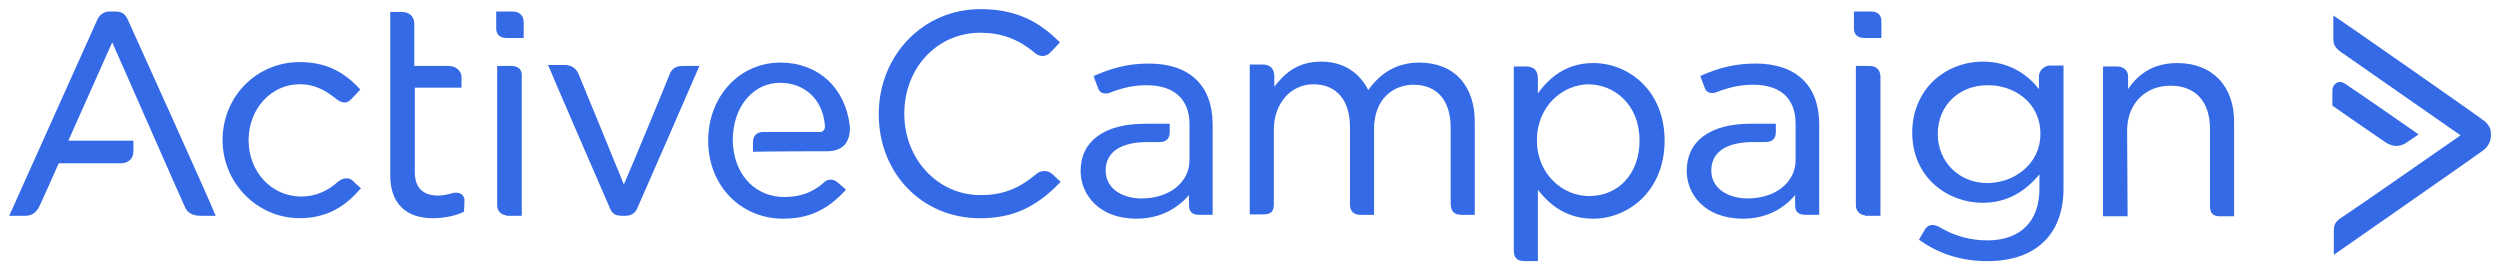
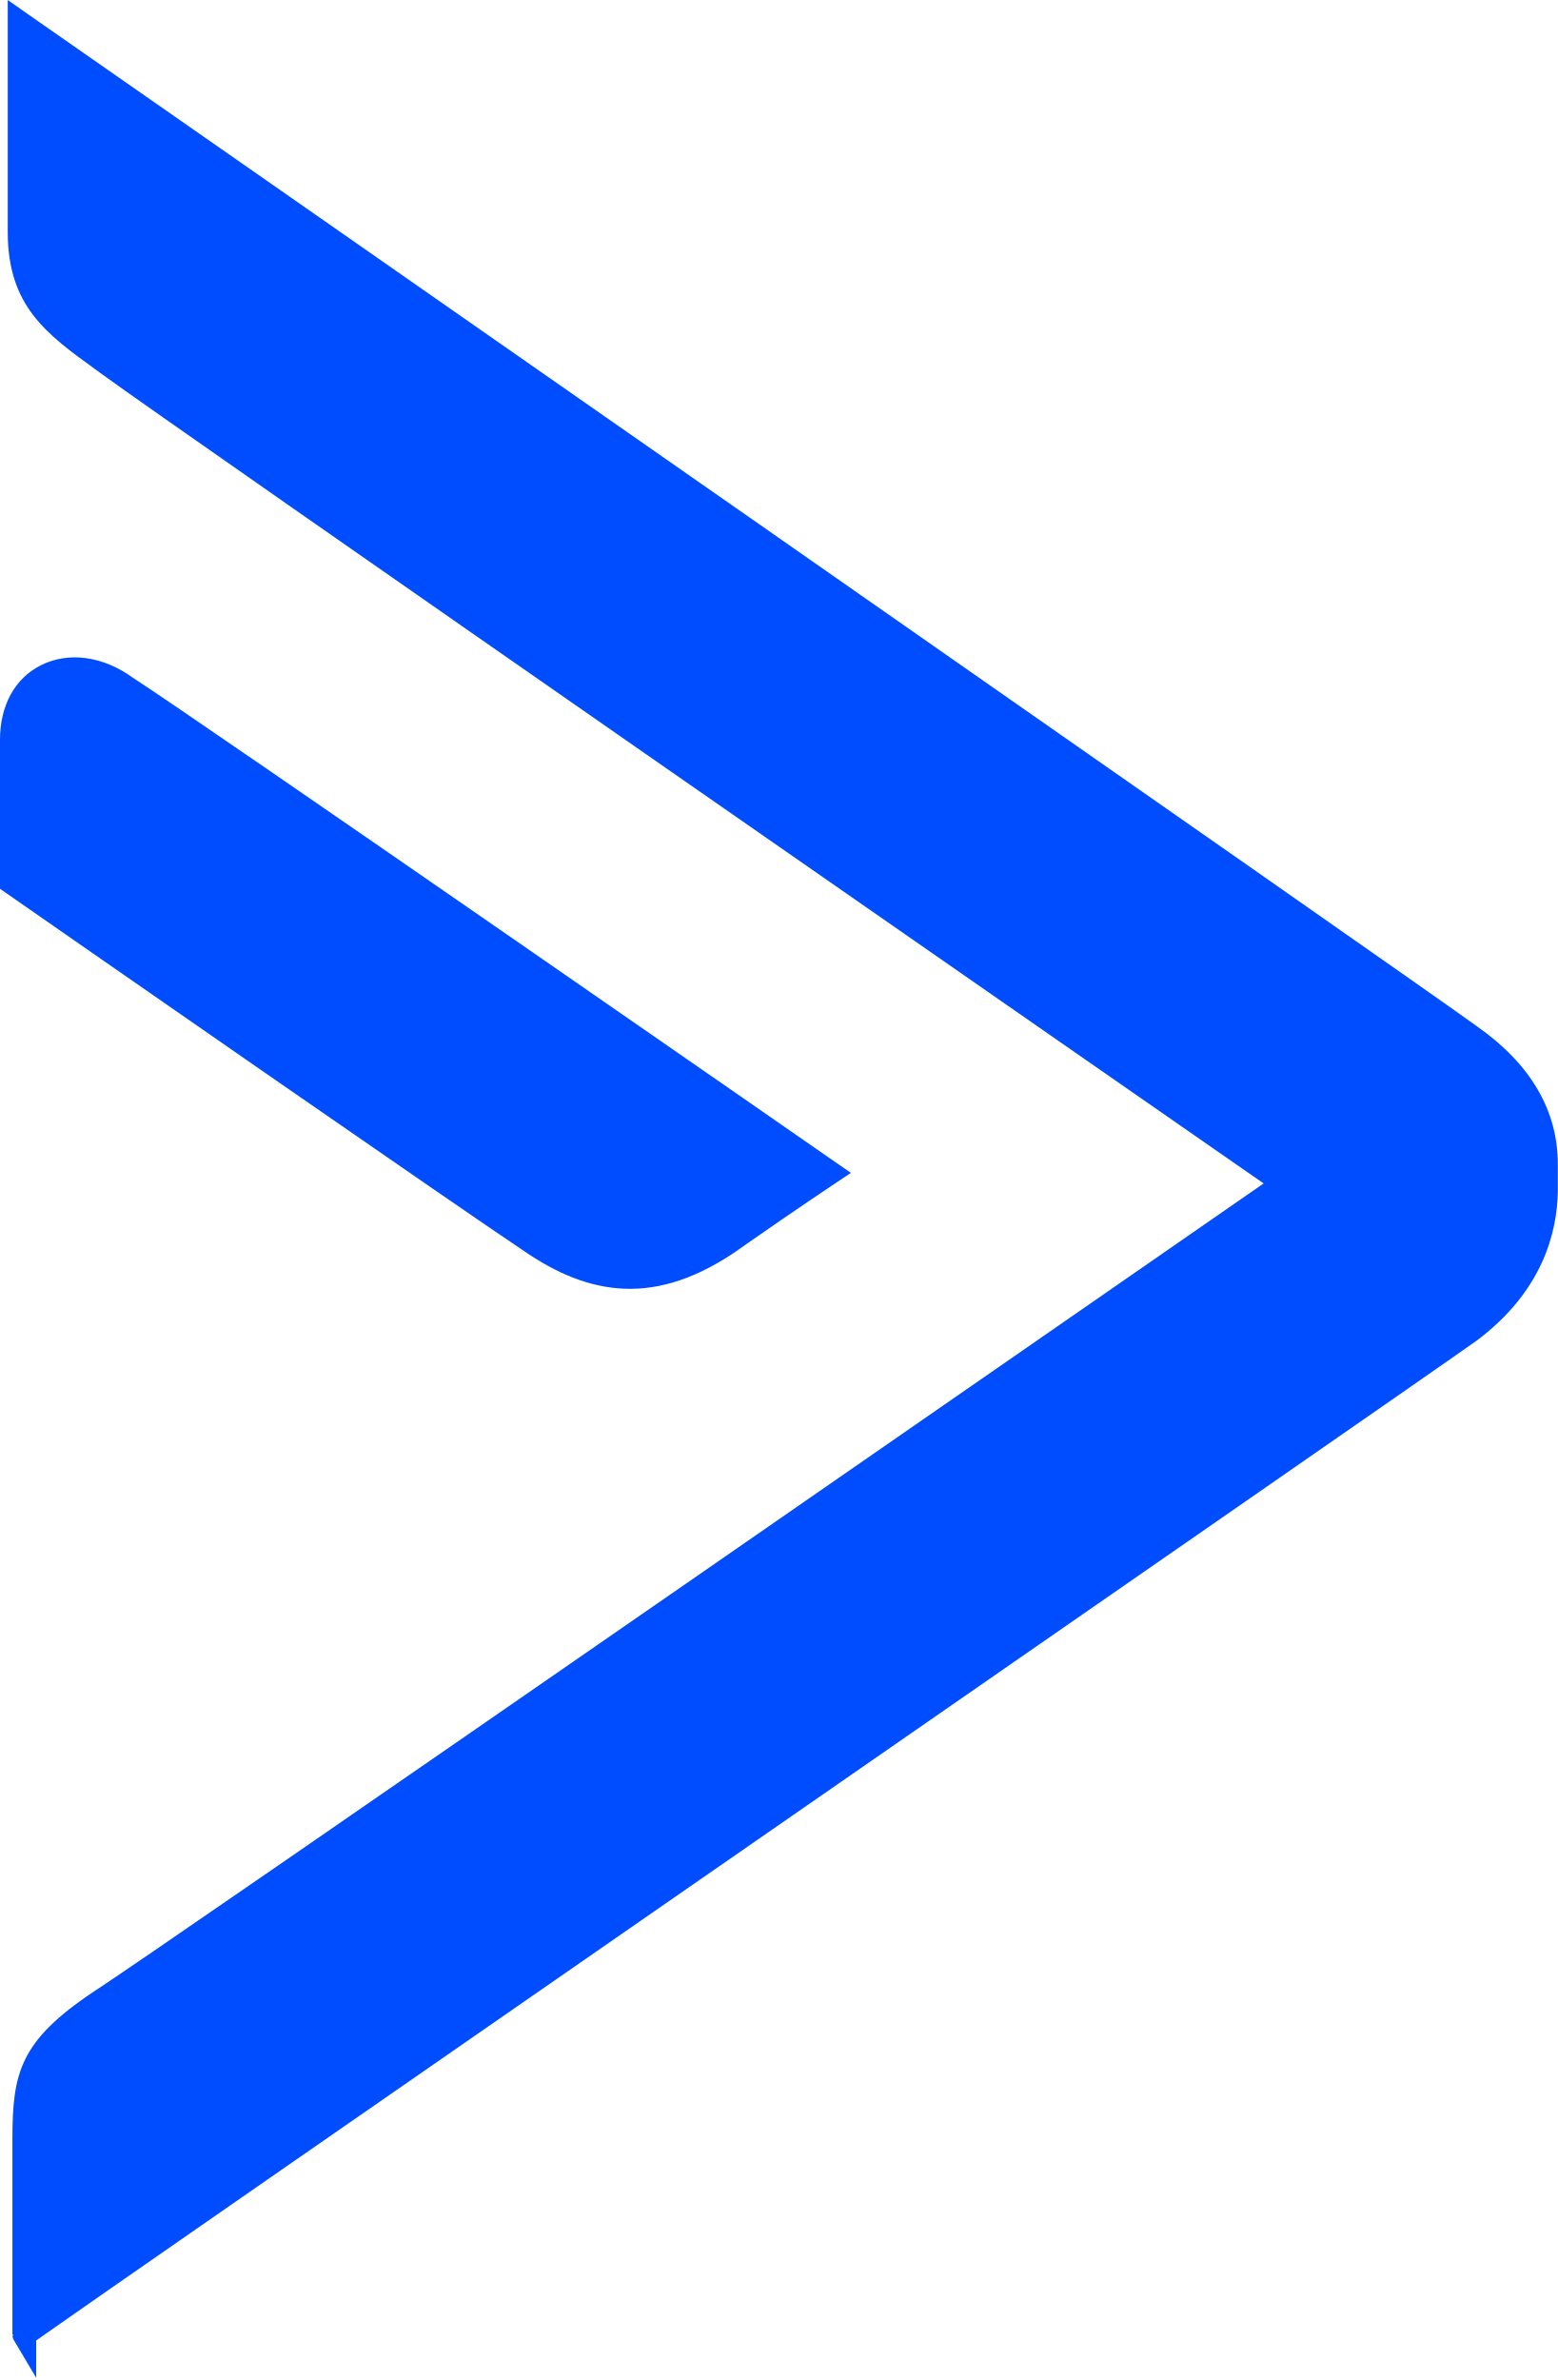
- <svg xmlns="http://www.w3.org/2000/svg" width="137.287mm" height="14.838mm" viewBox="0 0 137.287 14.838" version="1.1" id="svg8">
-   <defs id="defs2">
- 	
- 
- 		
- 		
- 		
- 		
- 		
- 		
- 		
- 		
- 		
- 		
- 		
- 		
- 		
- 		
- 		
- 		
- 		
- 		
- 	</defs>
-   <g id="layer1" transform="translate(-188.8804,-325.3668)">
-     <g id="g133" transform="translate(0.5,-0.5000012)">
-       <path style="fill:#356ae6;stroke-width:0.265" class="st0" d="m 291.115,326.499 h -0.926 v 0.926 c 0,0.238 0.106,0.529 0.582,0.529 h 0.926 v -0.926 c 0,-0.212 -0.079,-0.529 -0.582,-0.529 z" id="path12" />
-       <path style="fill:#356ae6;stroke-width:0.265" class="st0" d="m 291.036,329.489 h -0.741 v 7.646 c 0,0.318 0.212,0.529 0.503,0.556 v 0.026 h 0.847 v -7.673 c -0.026,-0.344 -0.212,-0.556 -0.609,-0.556 z" id="path14" />
-       <path style="fill:#356ae6;stroke-width:0.265" class="st0" d="m 246.216,335.469 c -0.318,-0.318 -0.714,-0.238 -0.953,-0.026 -0.979,0.82 -1.879,1.138 -3.043,1.138 -2.328,0 -4.18,-1.958 -4.18,-4.471 0,-2.514 1.799,-4.445 4.18,-4.445 1.138,0 2.09,0.344 2.99,1.111 0.212,0.185 0.582,0.265 0.847,-0.026 0.238,-0.238 0.476,-0.503 0.476,-0.503 l 0.053,-0.053 -0.053,-0.053 c -0.953,-0.926 -2.143,-1.773 -4.313,-1.773 -3.149,0 -5.583,2.54 -5.583,5.768 0,3.254 2.381,5.715 5.556,5.715 1.773,0 3.069,-0.582 4.392,-1.958 l 0.026,-0.053 -0.026,-0.053 c 0,0.053 -0.079,-0.053 -0.37,-0.318 z" id="path16" />
-       <path style="fill:#356ae6;stroke-width:0.265" class="st0" d="m 266.324,329.304 c -1.164,0 -2.09,0.503 -2.805,1.508 -0.318,-0.635 -1.058,-1.561 -2.593,-1.561 -1.323,0 -2.037,0.688 -2.566,1.376 v -0.582 c 0,-0.397 -0.238,-0.635 -0.609,-0.635 h -0.741 v 8.229 h 0.741 c 0.37,0 0.582,-0.106 0.582,-0.556 v -4.101 c 0,-1.429 0.926,-2.487 2.17,-2.487 1.27,0 2.011,0.873 2.011,2.355 v 4.233 c 0,0.397 0.212,0.582 0.582,0.582 h 0.741 v -4.71 c 0,-1.693 1.085,-2.434 2.17,-2.434 1.296,0 2.037,0.873 2.037,2.355 v 4.128 c 0,0.344 0.079,0.661 0.609,0.661 h 0.714 v -5.054 c 0.026,-2.037 -1.138,-3.307 -3.043,-3.307 z" id="path18" />
-       <path style="fill:#356ae6;stroke-width:0.265" class="st0" d="m 275.875,329.33 c -1.217,0 -2.223,0.529 -3.043,1.667 v -0.847 c 0,-0.423 -0.238,-0.635 -0.661,-0.635 h -0.661 v 10.107 c 0,0.397 0.185,0.582 0.582,0.582 h 0.741 v -3.916 c 0.82,1.058 1.799,1.587 3.043,1.587 1.905,0 3.916,-1.508 3.916,-4.286 0,-2.778 -2.011,-4.26 -3.916,-4.26 z m 2.54,4.26 c 0,1.799 -1.138,3.043 -2.778,3.043 -1.402,0 -2.857,-1.164 -2.857,-3.069 0,-1.905 1.455,-3.069 2.857,-3.069 1.376,0.026 2.778,1.085 2.778,3.096 z" id="path20" />
-       <path style="fill:#356ae6;stroke-width:0.265" class="st0" d="m 300.349,330.071 v 0.688 c -0.556,-0.714 -1.535,-1.508 -3.096,-1.508 -0.979,0 -1.958,0.37 -2.672,1.032 -0.767,0.714 -1.191,1.746 -1.191,2.857 0,2.514 1.984,3.863 3.863,3.863 1.217,0 2.249,-0.503 3.122,-1.561 v 0.794 c 0,1.799 -1.058,2.831 -2.857,2.831 -0.873,0 -1.72,-0.212 -2.514,-0.661 -0.212,-0.132 -0.37,-0.185 -0.503,-0.185 -0.159,0 -0.318,0.079 -0.423,0.265 -0.212,0.344 -0.291,0.503 -0.291,0.503 l -0.026,0.053 0.053,0.026 c 1.085,0.767 2.328,1.138 3.704,1.138 2.646,0 4.18,-1.455 4.18,-3.995 v -6.747 h -0.741 c -0.238,0 -0.609,0.212 -0.609,0.609 z m 0.079,3.149 c 0,1.693 -1.482,2.699 -2.91,2.699 -1.561,0 -2.725,-1.164 -2.725,-2.699 0,-1.561 1.164,-2.672 2.725,-2.672 1.402,-0.026 2.91,0.9 2.91,2.672 z" id="path22" />
-       <path style="fill:#356ae6;stroke-width:0.265" class="st0" d="m 307.943,329.33 c -1.164,0 -2.064,0.476 -2.699,1.429 v -0.688 c 0,-0.397 -0.318,-0.556 -0.635,-0.556 h -0.741 v 8.229 h 1.349 l -0.026,-4.71 c 0,-1.455 0.979,-2.461 2.381,-2.461 1.376,0 2.17,0.873 2.17,2.381 v 4.233 c 0,0.397 0.185,0.556 0.529,0.556 h 0.794 v -5.133 c 0.026,-2.011 -1.191,-3.281 -3.122,-3.281 z" id="path24" />
-       <path style="fill:#356ae6;stroke-width:0.265" class="st0" d="m 284.765,329.357 c -1.032,0 -1.958,0.212 -2.963,0.661 l -0.053,0.026 0.026,0.053 c 0,0 0.132,0.37 0.238,0.635 0.106,0.265 0.423,0.291 0.661,0.185 0.688,-0.265 1.296,-0.397 1.984,-0.397 1.508,0 2.328,0.767 2.328,2.143 v 1.984 c 0,1.244 -1.111,2.117 -2.646,2.117 -0.953,0 -1.984,-0.476 -1.984,-1.535 0,-1.005 0.82,-1.561 2.302,-1.561 h 0.661 c 0.397,0 0.582,-0.185 0.582,-0.556 v -0.45 h -1.376 c -2.249,0 -3.519,0.953 -3.519,2.593 0,1.244 0.953,2.619 3.096,2.619 1.164,0 2.143,-0.45 2.857,-1.296 v 0.556 c 0,0.37 0.185,0.529 0.582,0.529 h 0.741 v -5.027 c -0.026,-2.09 -1.27,-3.281 -3.519,-3.281 z" id="path26" />
-       <path style="fill:#356ae6;stroke-width:0.265" class="st0" d="m 251.454,329.357 c -1.27,0 -2.17,0.318 -2.963,0.661 l -0.053,0.053 0.026,0.053 c 0,0 0.132,0.37 0.238,0.635 0.106,0.265 0.423,0.291 0.661,0.185 0.688,-0.265 1.296,-0.397 1.984,-0.397 1.508,0 2.355,0.767 2.355,2.143 v 1.958 c 0,1.244 -1.111,2.117 -2.646,2.117 -0.953,0 -1.958,-0.476 -1.958,-1.535 0,-1.005 0.82,-1.561 2.275,-1.561 h 0.661 c 0.397,0 0.582,-0.185 0.582,-0.556 v -0.45 h -1.349 c -2.249,0 -3.545,0.953 -3.545,2.593 0,1.244 0.953,2.619 3.069,2.619 1.164,0 2.143,-0.45 2.884,-1.296 v 0.556 c 0,0.37 0.185,0.529 0.556,0.529 h 0.741 v -5.027 c -0.026,-2.09 -1.27,-3.281 -3.519,-3.281 z" id="path28" />
-       <path style="fill:#356ae6;stroke-width:0.265" class="st0" d="m 324.691,332.426 c -0.185,-0.159 -7.726,-5.424 -8.07,-5.636 l -0.106,-0.079 v 1.296 c 0,0.423 0.212,0.556 0.476,0.767 l 0.053,0.026 c 0.37,0.265 5.741,3.995 6.456,4.498 -0.714,0.503 -6.165,4.286 -6.509,4.498 -0.423,0.265 -0.45,0.45 -0.45,0.82 v 1.244 c 0,0 8.017,-5.583 8.176,-5.715 v 0 c 0.37,-0.265 0.45,-0.609 0.45,-0.82 v -0.159 c 0,-0.265 -0.159,-0.529 -0.476,-0.741 z" id="path30" />
-       <path style="fill:#356ae6;stroke-width:0.265" class="st0" d="m 319.981,333.881 c 0.212,0 0.423,-0.079 0.635,-0.238 0.265,-0.185 0.503,-0.344 0.503,-0.344 l 0.079,-0.053 -0.079,-0.053 c -0.026,-0.026 -3.545,-2.461 -3.916,-2.699 -0.159,-0.132 -0.37,-0.159 -0.503,-0.079 -0.132,0.079 -0.238,0.212 -0.238,0.423 v 0.82 l 0.026,0.026 c 0.026,0.026 2.434,1.693 2.91,2.011 0.212,0.132 0.397,0.185 0.582,0.185 z" id="path32" />
-       <path style="fill:#356ae6;stroke-width:0.265" class="st0" d="m 207.772,335.812 c -0.291,-0.291 -0.661,-0.106 -0.82,0.026 -0.609,0.556 -1.296,0.82 -2.037,0.82 -1.614,0 -2.884,-1.349 -2.884,-3.096 0,-1.72 1.244,-3.069 2.805,-3.069 0.9,0 1.482,0.397 1.958,0.767 0.344,0.291 0.635,0.318 0.873,0.053 0.212,-0.212 0.45,-0.476 0.45,-0.476 l 0.053,-0.053 -0.053,-0.053 c -0.926,-1.005 -1.958,-1.455 -3.281,-1.455 -2.355,0 -4.233,1.879 -4.233,4.286 0,2.355 1.905,4.286 4.233,4.286 1.72,0 2.699,-0.873 3.334,-1.614 h 0.053 l -0.053,-0.053 c 0,0 -0.132,-0.106 -0.397,-0.37 z" id="path34" />
-       <path style="fill:#356ae6;stroke-width:0.265" class="st0" d="m 216.556,326.499 h -0.926 v 0.926 c 0,0.238 0.106,0.529 0.582,0.529 h 0.926 v -0.82 c 0.026,-0.37 -0.212,-0.635 -0.582,-0.635 z" id="path36" />
-       <path style="fill:#356ae6;stroke-width:0.265" class="st0" d="m 216.45,329.489 h -0.767 v 7.646 c 0,0.318 0.212,0.529 0.503,0.556 v 0.026 h 0.847 v -7.673 c 0.026,-0.344 -0.185,-0.556 -0.582,-0.556 z" id="path38" />
-       <path style="fill:#356ae6;stroke-width:0.265" class="st0" d="m 225.155,329.939 c -0.106,0.291 -2.117,5.159 -2.514,6.059 -0.37,-0.926 -2.381,-5.794 -2.487,-6.059 -0.132,-0.318 -0.397,-0.503 -0.741,-0.503 h -0.953 l 0.053,0.079 c 0.026,0.106 3.228,7.488 3.36,7.779 0.132,0.344 0.344,0.423 0.688,0.423 h 0.159 c 0.318,0 0.529,-0.132 0.661,-0.423 0.132,-0.291 3.334,-7.62 3.36,-7.699 l 0.053,-0.106 h -0.926 c -0.344,0 -0.582,0.132 -0.714,0.45 z" id="path40" />
-       <path style="fill:#356ae6;stroke-width:0.265" class="st0" d="m 233.436,333.114 h -3.149 c -0.344,0 -0.556,0.212 -0.556,0.556 v 0.529 h 0.079 c 1.508,-0.026 3.254,-0.026 3.969,-0.026 0.423,0 0.741,-0.106 0.979,-0.344 0.212,-0.238 0.318,-0.609 0.291,-1.032 -0.238,-2.117 -1.746,-3.493 -3.81,-3.493 -2.249,0 -3.969,1.852 -3.969,4.286 0,2.461 1.773,4.286 4.128,4.286 1.376,0 2.408,-0.476 3.387,-1.535 l 0.053,-0.053 -0.053,-0.053 c 0,0 -0.185,-0.159 -0.397,-0.344 -0.318,-0.265 -0.609,-0.159 -0.767,0 -0.582,0.529 -1.296,0.794 -2.17,0.794 -1.508,0 -2.619,-1.085 -2.805,-2.699 0,0 -0.026,-0.185 -0.026,-0.423 0,-0.265 0.026,-0.45 0.026,-0.45 0.159,-1.587 1.217,-2.699 2.566,-2.699 1.349,0 2.328,0.9 2.461,2.275 0.026,0.132 0,0.238 -0.026,0.291 -0.079,0.106 -0.132,0.132 -0.212,0.132 z" id="path42" />
-       <path style="fill:#356ae6;stroke-width:0.265" class="st0" d="m 195.389,326.922 v 0 c -0.159,-0.318 -0.344,-0.423 -0.688,-0.423 h -0.318 c -0.265,0 -0.503,0.159 -0.635,0.397 -0.106,0.238 -4.763,10.61 -4.815,10.716 l -0.053,0.106 h 0.873 c 0.37,0 0.609,-0.159 0.794,-0.529 0.159,-0.318 0.926,-2.064 1.058,-2.355 h 3.413 c 0.423,0 0.688,-0.265 0.688,-0.661 v -0.582 h -3.572 l 2.408,-5.397 c 0.503,1.111 3.863,8.784 4.022,9.102 0.212,0.423 0.714,0.423 0.873,0.423 h 0.794 l -0.053,-0.106 c 0,-0.106 -4.63,-10.345 -4.789,-10.689 z" id="path44" />
-       <path style="fill:#356ae6;stroke-width:0.265" class="st0" d="m 213.725,336.527 c -0.132,-0.079 -0.318,-0.106 -0.503,-0.053 -0.291,0.079 -0.503,0.132 -0.767,0.132 -0.847,0 -1.296,-0.423 -1.296,-1.296 v -4.63 h 2.566 v -0.556 c 0,-0.423 -0.37,-0.635 -0.688,-0.635 h -1.905 v -2.328 c 0,-0.37 -0.265,-0.635 -0.661,-0.635 h -0.661 v 8.969 c 0,1.508 0.82,2.355 2.355,2.355 0.582,0 1.244,-0.132 1.667,-0.344 l 0.026,-0.026 v -0.026 c 0,0 0.026,-0.238 0.026,-0.529 0.026,-0.212 -0.079,-0.318 -0.159,-0.397 z" id="path46" />
-     </g>
+ <svg xmlns="http://www.w3.org/2000/svg" width="256px" height="391px" viewBox="0 0 256 391" version="1.1" preserveAspectRatio="xMidYMid">
+   <g>
+     <path d="M1.273,-2.84217094e-14 L4.322,2.142 C13.81,8.745 236.507,163.968 242.719,168.617 C251.514,174.791 256,182.427 256,191.285 L256,195.682 C255.899,202.524 253.442,212.151 242.719,220.203 L242.681,220.228 C237.515,223.92 184.934,260.347 129.266,298.929 C124.365,302.326 119.408,305.761 114.439,309.204 L111.125,311.501 C61.96,345.572 12.62,379.777 5.947,384.498 L5.947,390.634 L2.306,384.51 C2.129,384.195 1.966,383.931 2.155,383.502 L2.041,383.502 L2.041,351.472 C2.041,340.548 3.251,335.294 15.41,327.192 C20.59,323.863 64.94,293.237 109.989,262.064 L115.29,258.396 C156.802,229.667 197.627,201.363 207.653,194.422 C186.484,179.718 27.796,69.554 16.922,61.59 L15.637,60.658 C7.598,54.836 1.273,50.25 1.273,38.128 L1.273,-2.84217094e-14 Z M21.861,111.361 C32.597,118.266 136.423,190.315 137.469,191.058 L139.825,192.684 L137.431,194.284 C137.431,194.284 130.413,198.959 122.626,204.402 C115.96,209.291 109.723,211.735 103.524,211.735 C98.018,211.735 92.562,209.82 86.816,206.002 C80.695,201.916 63.453,190.021 46,177.938 L43.62,176.29 C22.205,161.458 1.219,146.864 0.832,146.592 L-2.84217094e-14,146.012 L-2.84217094e-14,121.542 C-2.84217094e-14,115.923 2.419,111.475 6.666,109.32 C11.214,107.002 16.897,107.758 21.861,111.361 Z" fill="#004CFF" />
  </g>
-   <style id="style10" type="text/css">
- 	.st0{fill:#356AE6;}
- </style>
</svg>
